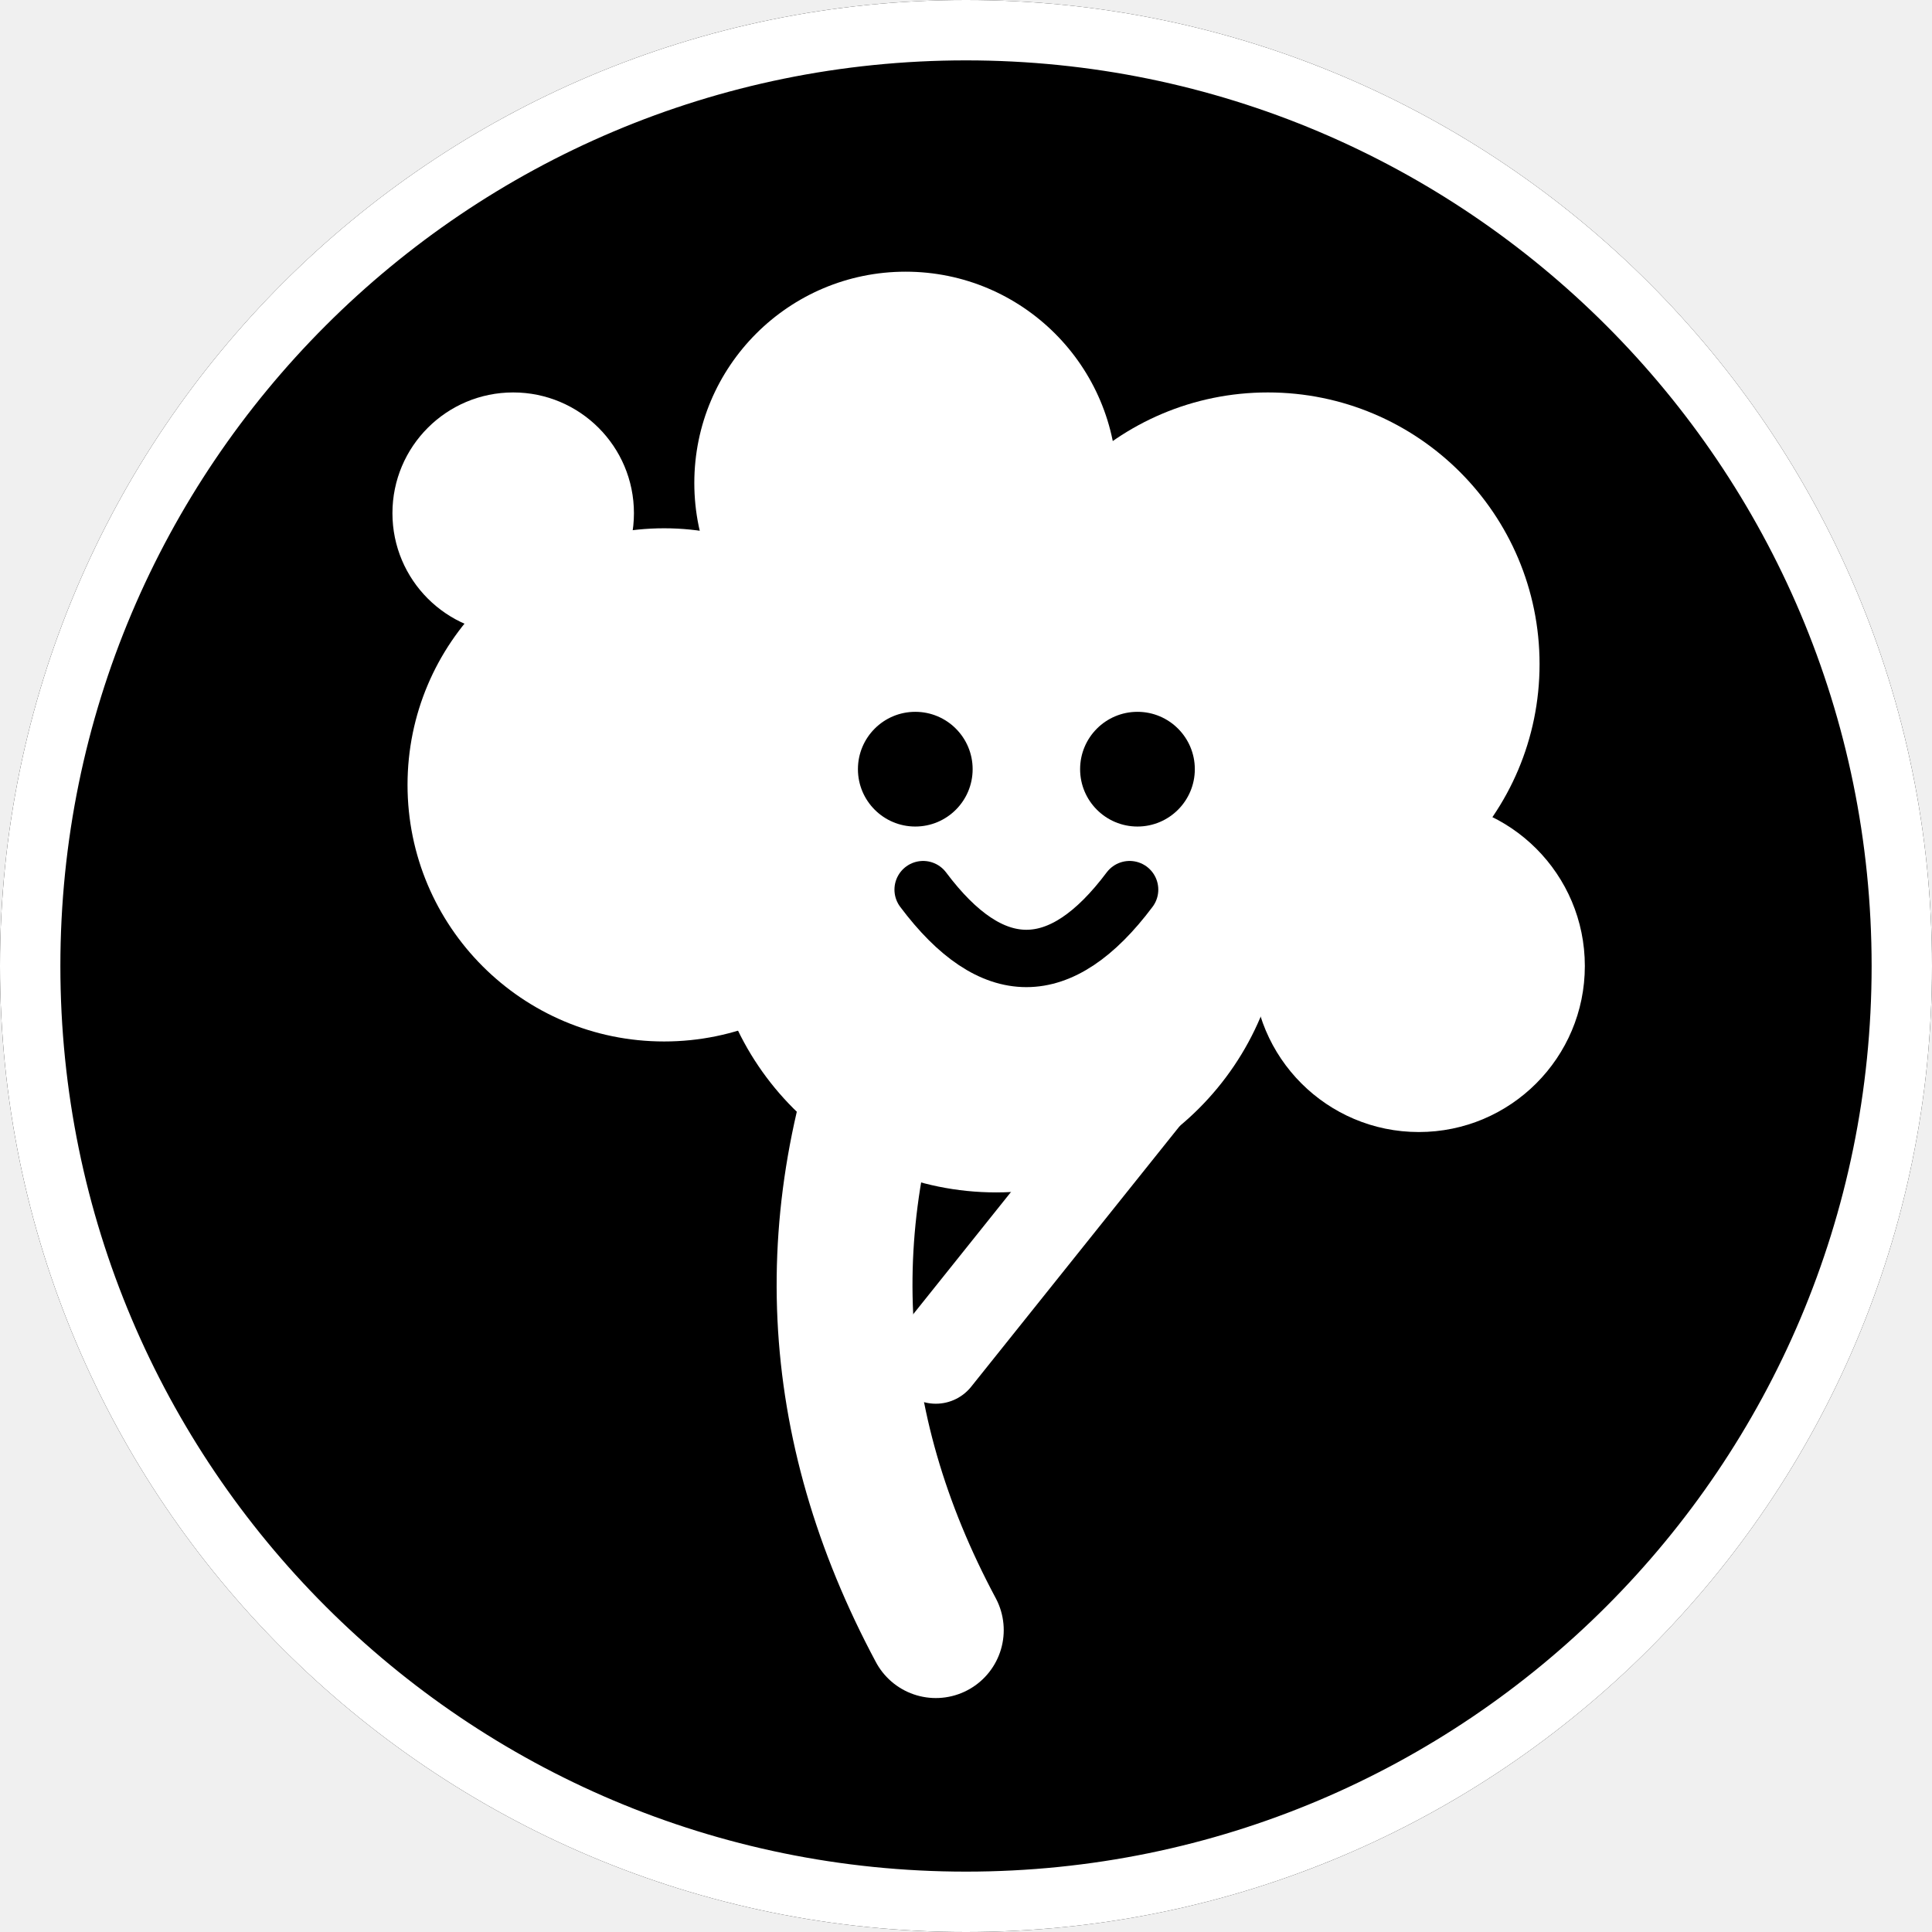
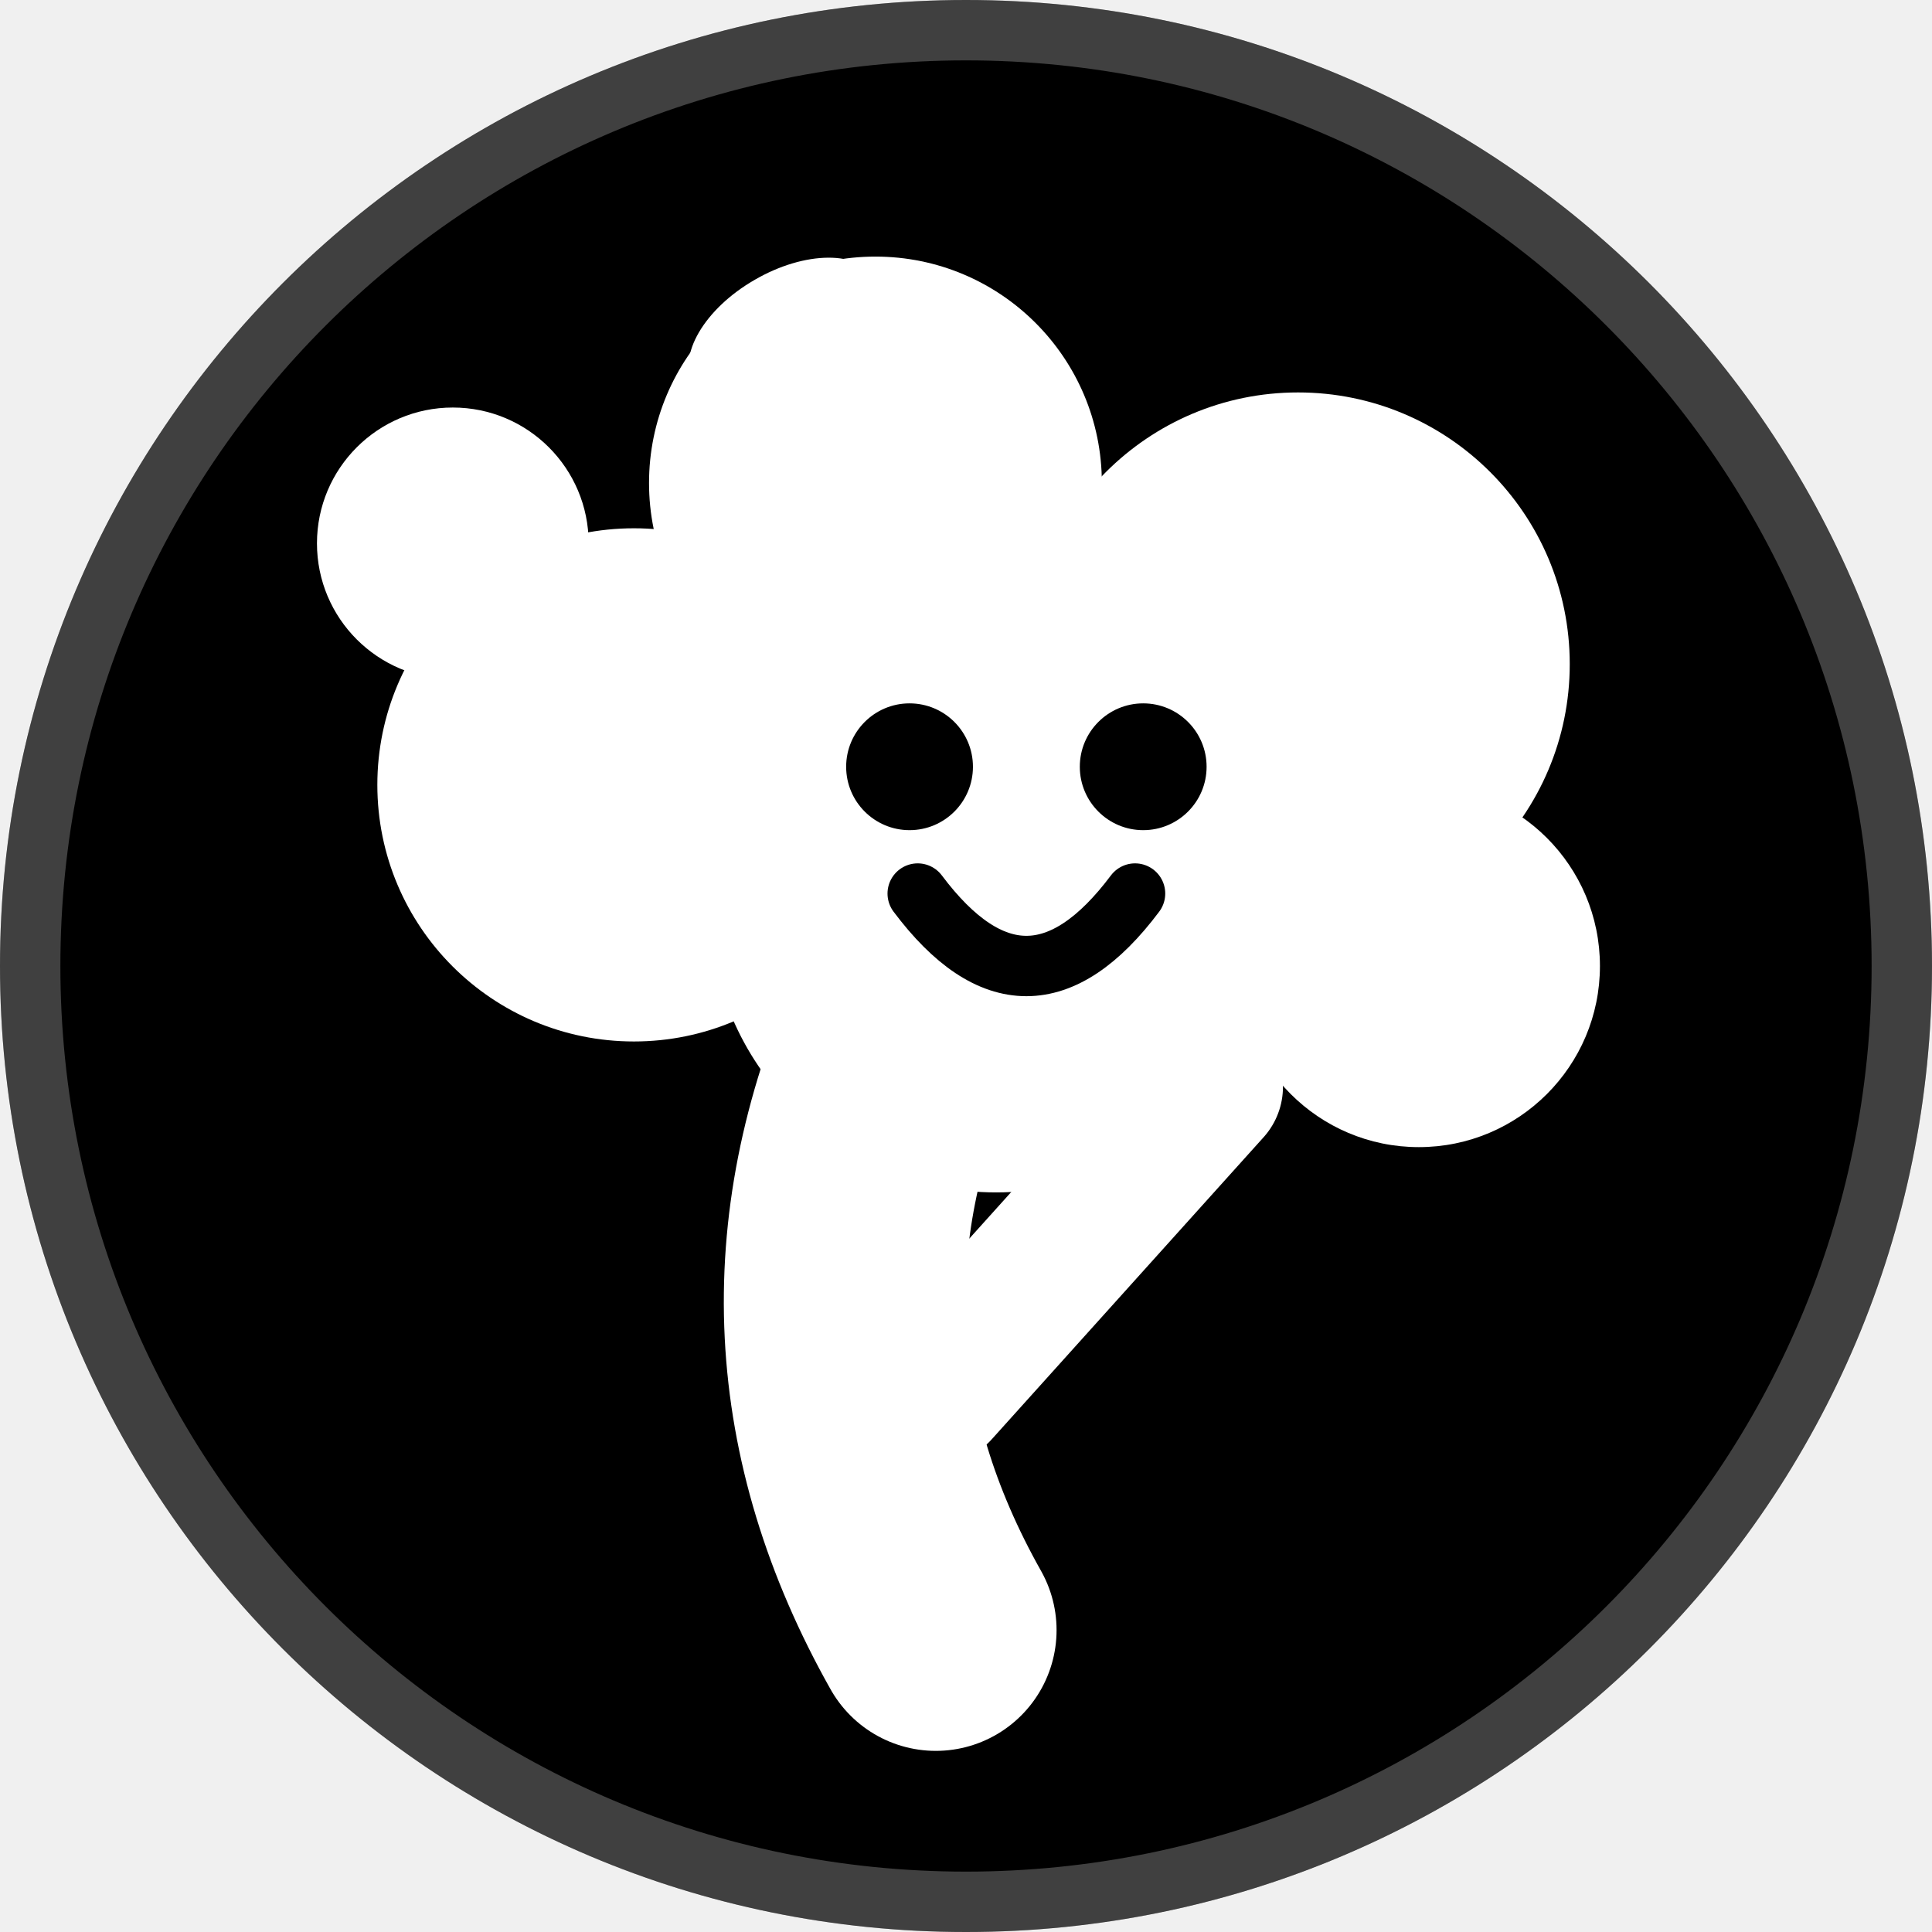
<svg xmlns="http://www.w3.org/2000/svg" viewBox="0 0 64 64" role="img" aria-label="Ollie">
  <circle class="bg" cx="32" cy="32" r="32" fill="#000000" />
-   <path d="M31 54C27.34 47.16 27 40.16 30 33" class="tree" fill="none" stroke="#ffffff" stroke-width="4.5" stroke-linecap="round" stroke-linejoin="round" />
-   <path d="M31 45L39 35" class="tree" fill="none" stroke="#ffffff" stroke-width="3" stroke-linecap="round" stroke-linejoin="round" />
-   <circle cx="22" cy="26" r="8.5" class="tree" fill="#ffffff" />
-   <circle cx="42" cy="22" r="9" class="tree" fill="#ffffff" />
+   <path d="M31 54C27.34 47.5 27 40.83 30 34" class="tree_dark" fill="none" stroke="#ffffff" stroke-width="8" stroke-linecap="round" stroke-linejoin="round" />
+   <path d="M31 46L40 36" class="tree_dark" fill="none" stroke="#ffffff" stroke-width="5" stroke-linecap="round" stroke-linejoin="round" />
+   <circle cx="21" cy="26" r="8.5" class="tree" fill="#ffffff" />
+   <circle cx="43" cy="22" r="9" class="tree" fill="#ffffff" />
  <circle cx="33" cy="30" r="9.5" class="tree" fill="#ffffff" />
-   <circle cx="30" cy="16" r="7" class="tree" fill="#ffffff" />
-   <circle cx="47" cy="32" r="5.5" class="tree" fill="#ffffff" />
-   <circle cx="17" cy="17" r="4" class="tree" fill="#ffffff" />
-   <circle cx="30.32" cy="25.48" r="1.9" class="face" fill="#000000" />
-   <circle cx="37.68" cy="25.48" r="1.9" class="face" fill="#000000" />
-   <path d="M30.58 29.47C32.86 32.51 35.14 32.51 37.42 29.47" class="face" fill="none" stroke="#000000" stroke-width="1.9" stroke-linecap="round" stroke-linejoin="round" />
-   <circle class="ring" cx="32" cy="32" r="31" fill="none" stroke="#ffffff" stroke-width="2" />
+   <circle cx="29" cy="16" r="7.5" class="tree" fill="#ffffff" />
+   <circle cx="47" cy="32" r="6" class="tree" fill="#ffffff" />
+   <circle cx="15" cy="18" r="4.5" class="tree" fill="#ffffff" />
+   <path d="M25 9.27C26.67 8.3 28.48 8.29 29.03 9.25C29.58 10.21 28.67 11.77 27 12.73C25.33 13.7 23.52 13.71 22.97 12.75C22.42 11.79 23.33 10.23 25 9.27Z" class="tree_light" fill="#ffffff" />
+   <circle cx="30.13" cy="25.4" r="2.1" class="face" fill="#000000" />
+   <circle cx="37.87" cy="25.4" r="2.1" class="face" fill="#000000" />
+   <path d="M30.4 29.6C32.8 32.8 35.2 32.8 37.6 29.6" class="face" fill="none" stroke="#000000" stroke-width="2" stroke-linecap="round" stroke-linejoin="round" />
+   <circle class="ring" cx="32" cy="32" r="31" fill="none" stroke="#ffffff" stroke-opacity="0.25" stroke-width="2" />
</svg>
